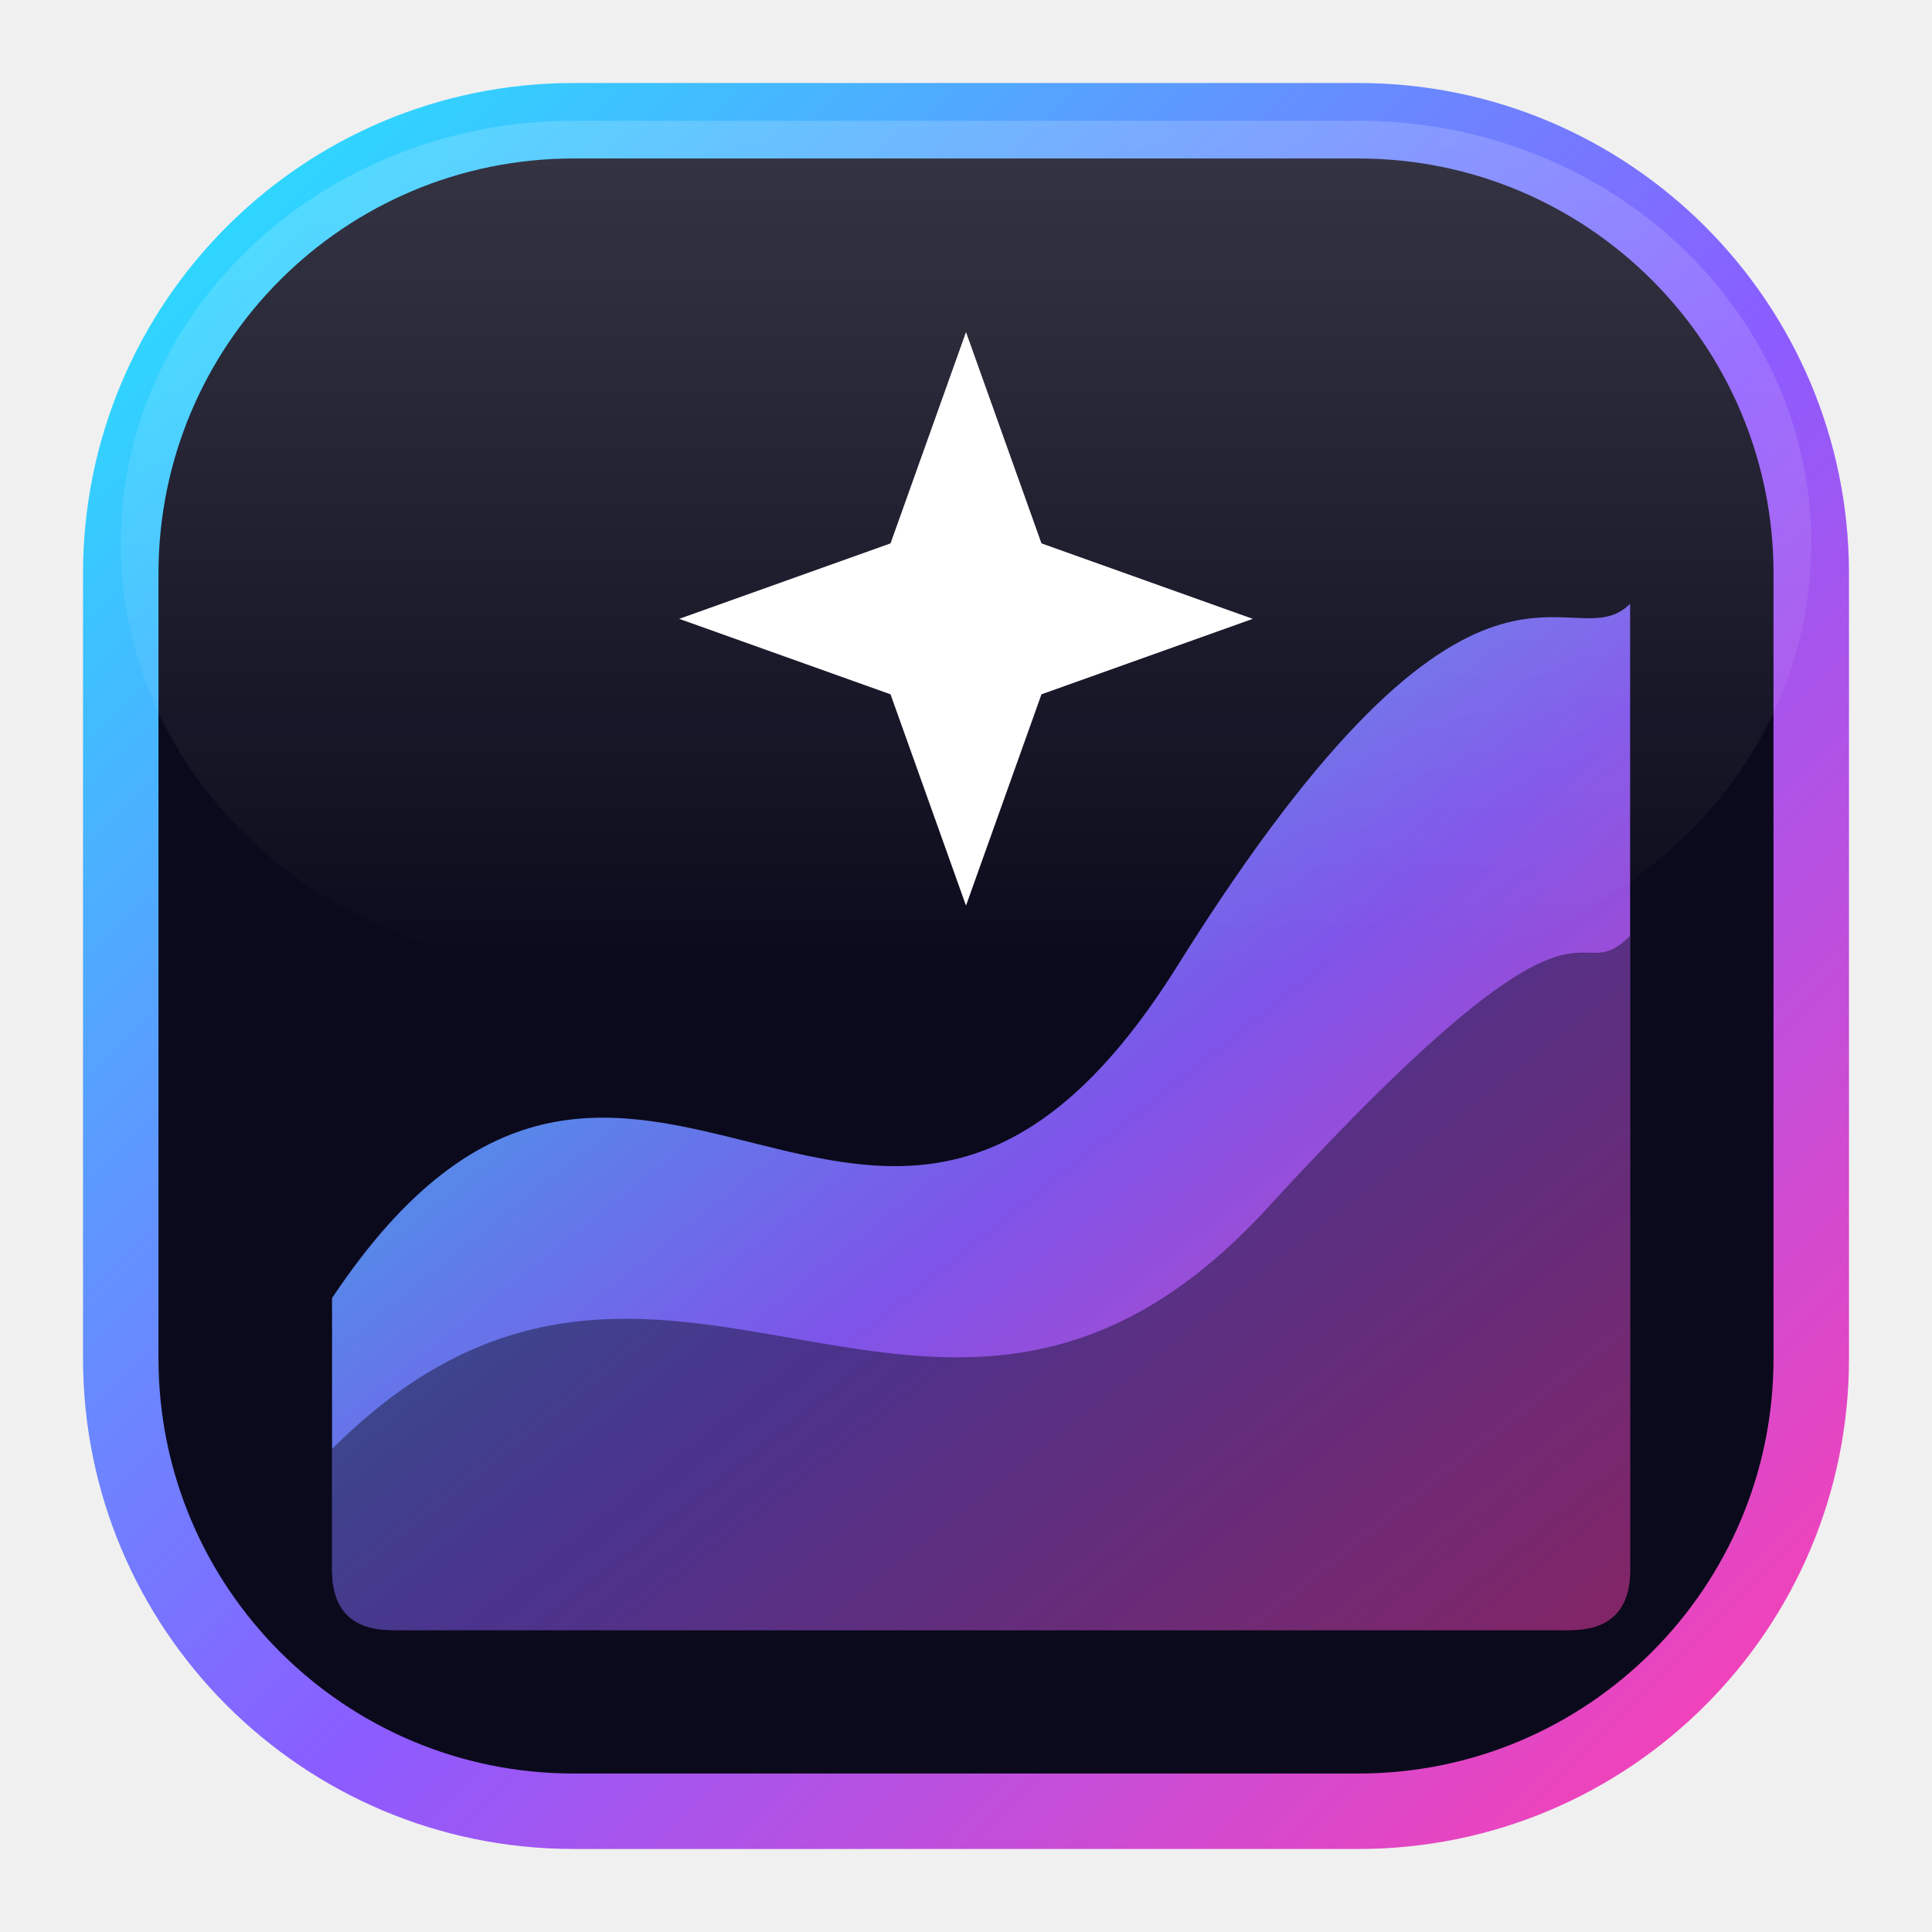
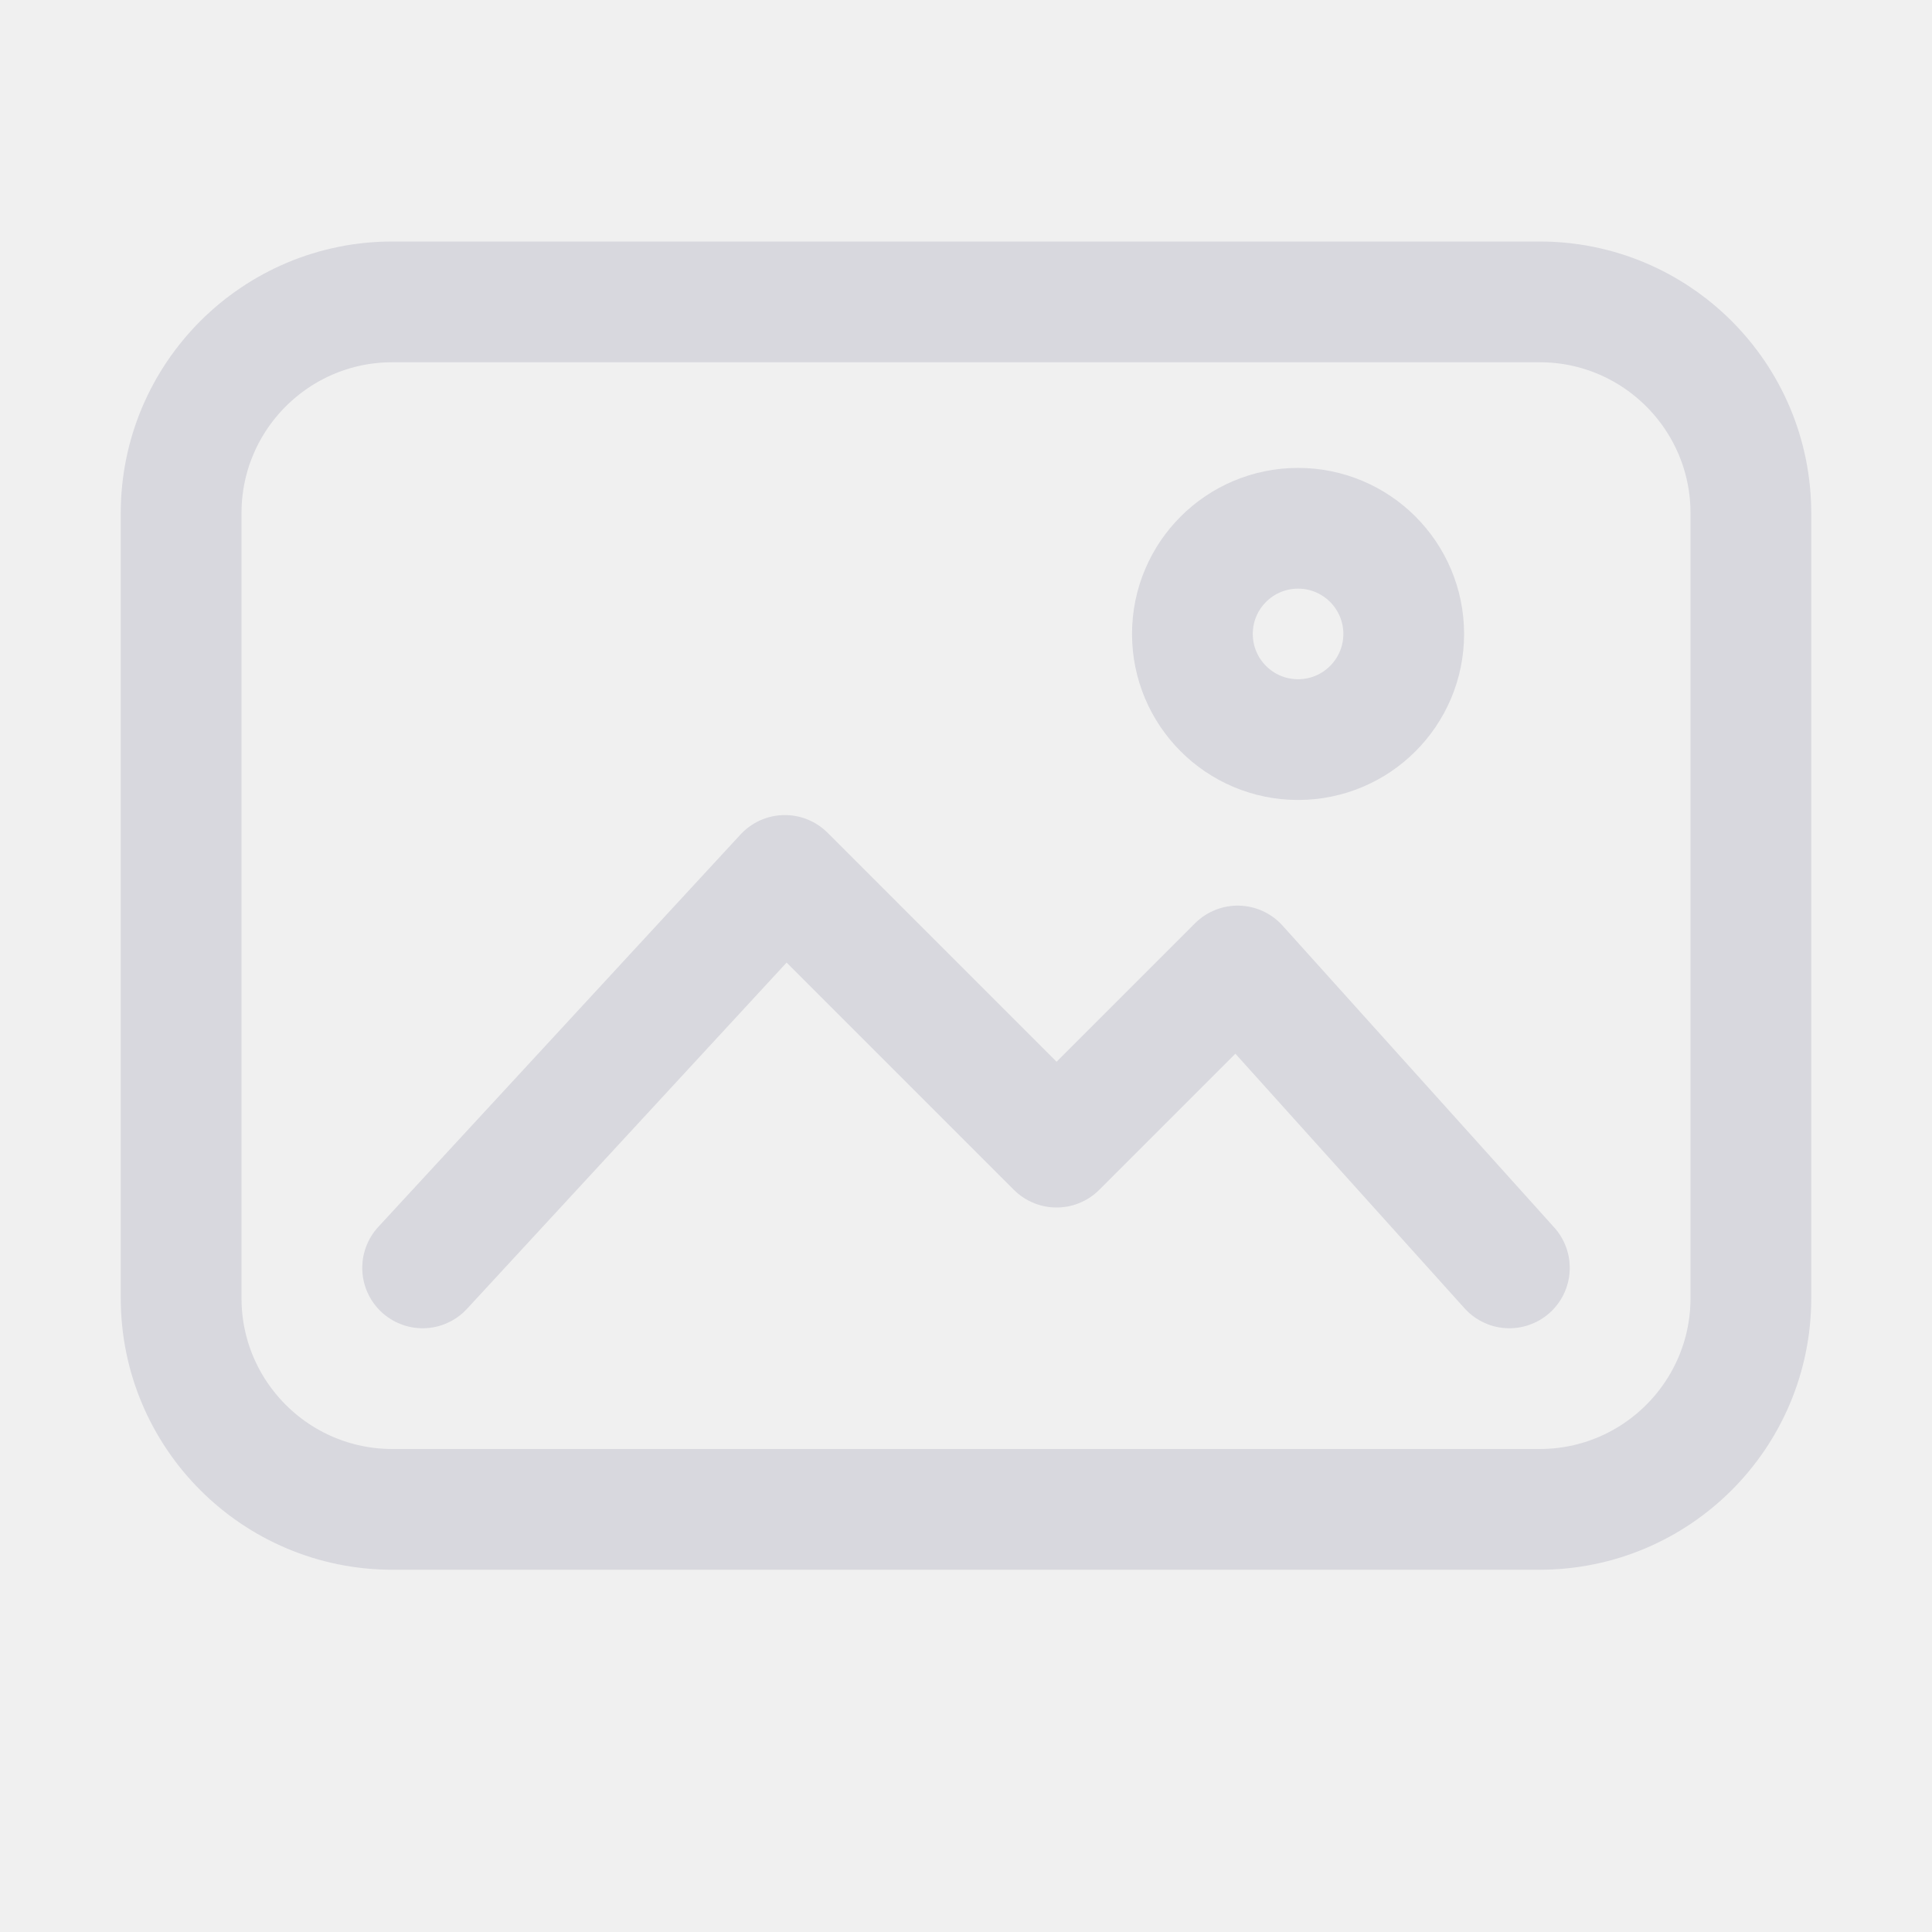
- <svg xmlns="http://www.w3.org/2000/svg" viewBox="0 0 128 128" width="128" height="128">
-   <defs>
-     <linearGradient id="g" x1="0" y1="0" x2="1" y2="1">
-       <stop offset="0" stop-color="#22e6ff" />
-       <stop offset="0.55" stop-color="#8b5cff" />
-       <stop offset="1" stop-color="#ff3fb0" />
-     </linearGradient>
-     <linearGradient id="s" x1="0" y1="0" x2="0" y2="1">
-       <stop offset="0" stop-color="#ffffff" stop-opacity="0.35" />
-       <stop offset="1" stop-color="#ffffff" stop-opacity="0" />
-     </linearGradient>
-   </defs>
-   <rect x="8" y="8" width="112" height="112" rx="30" fill="#0b0a1c" />
-   <rect x="8" y="8" width="112" height="112" rx="30" fill="none" stroke="url(#g)" stroke-width="5" />
-   <path d="M22 86 C 42 56, 58 96, 78 64 S 104 44, 108 40 L108 104 Q108 108 104 108 L 26 108 Q 22 108 22 104 Z" fill="url(#g)" opacity="0.9" />
-   <path d="M22 96 C 44 74, 62 104, 84 80 S 104 66, 108 62 L108 104 Q108 108 104 108 L 26 108 Q 22 108 22 104 Z" fill="#0b0a1c" opacity="0.45" />
-   <path d="M64 22 l5 14 14 5 -14 5 -5 14 -5 -14 -14 -5 14 -5z" fill="#ffffff" />
-   <rect x="8" y="8" width="112" height="56" rx="30" fill="url(#s)" opacity="0.5" />
+ <svg xmlns="http://www.w3.org/2000/svg" viewBox="0 0 64 64" width="64" height="64" fill="none" stroke="#d8d8de" stroke-width="4" stroke-linecap="round" stroke-linejoin="round">
+   <rect x="6" y="10" width="52" height="40" rx="7" />
+   <path d="M14 42l12-13 9 9 6-6 9 10" />
+   <circle cx="43" cy="21" r="3.5" />
</svg>
